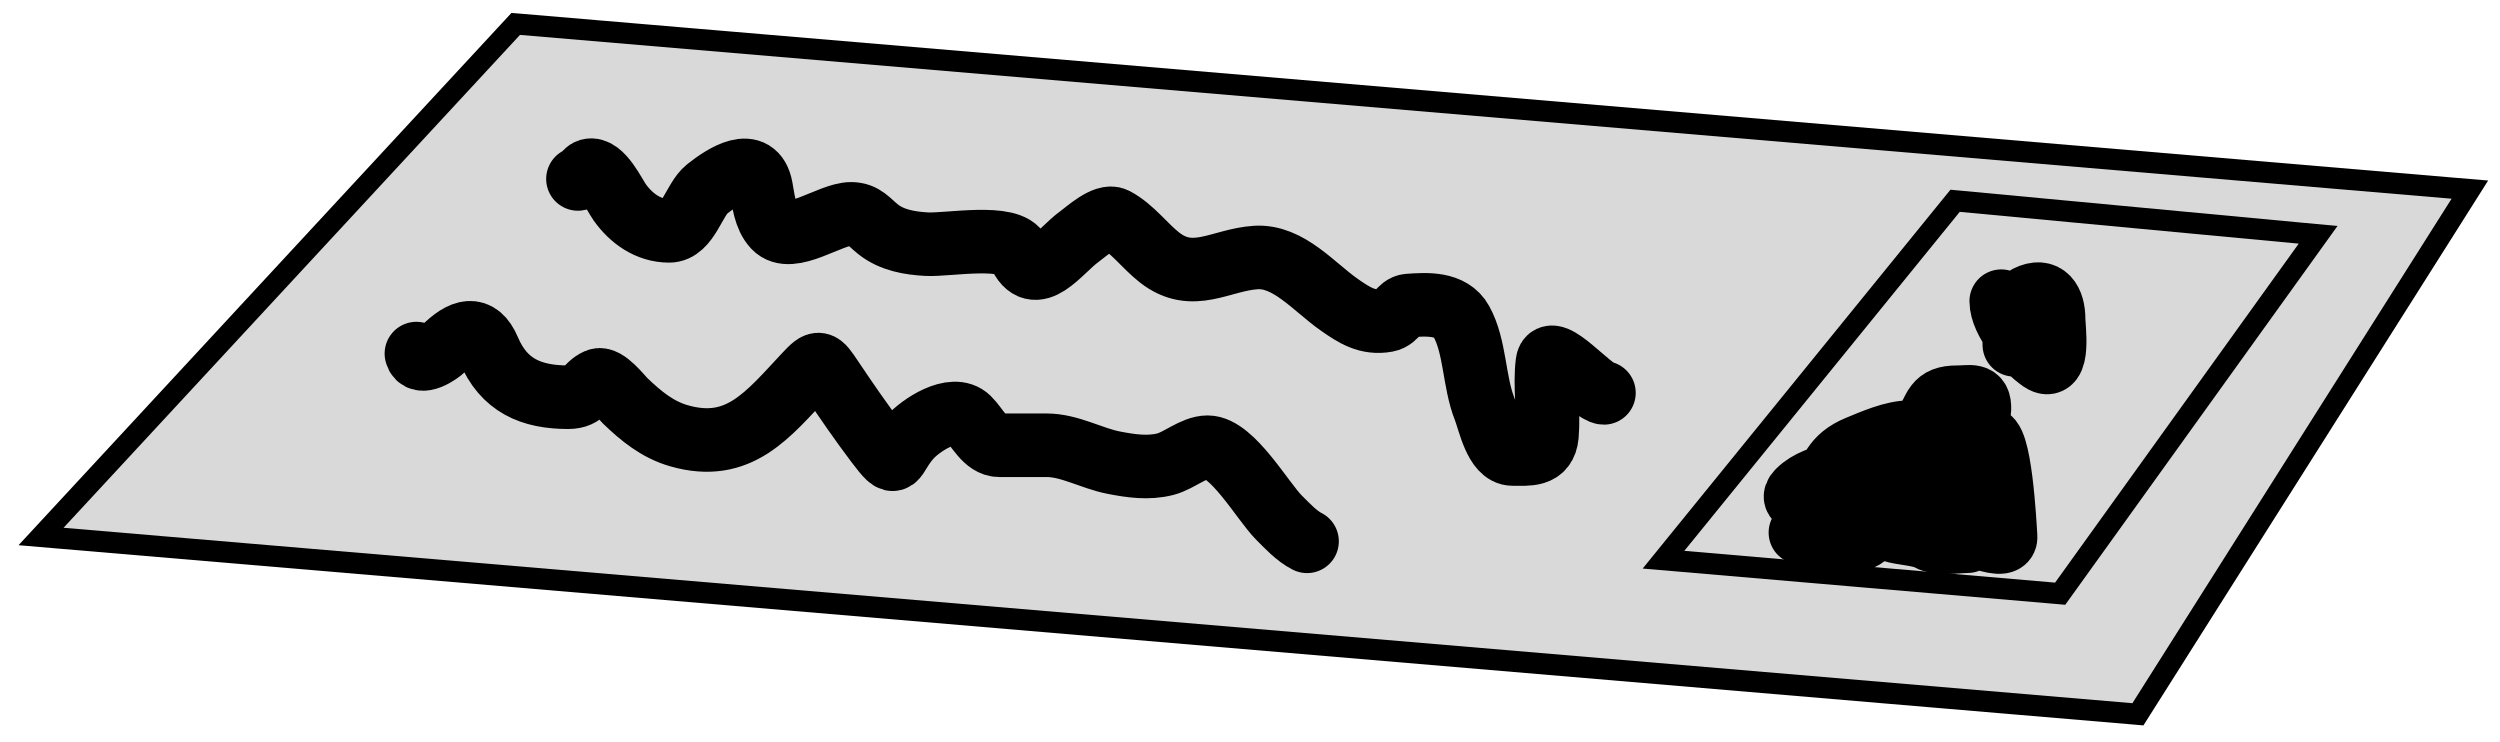
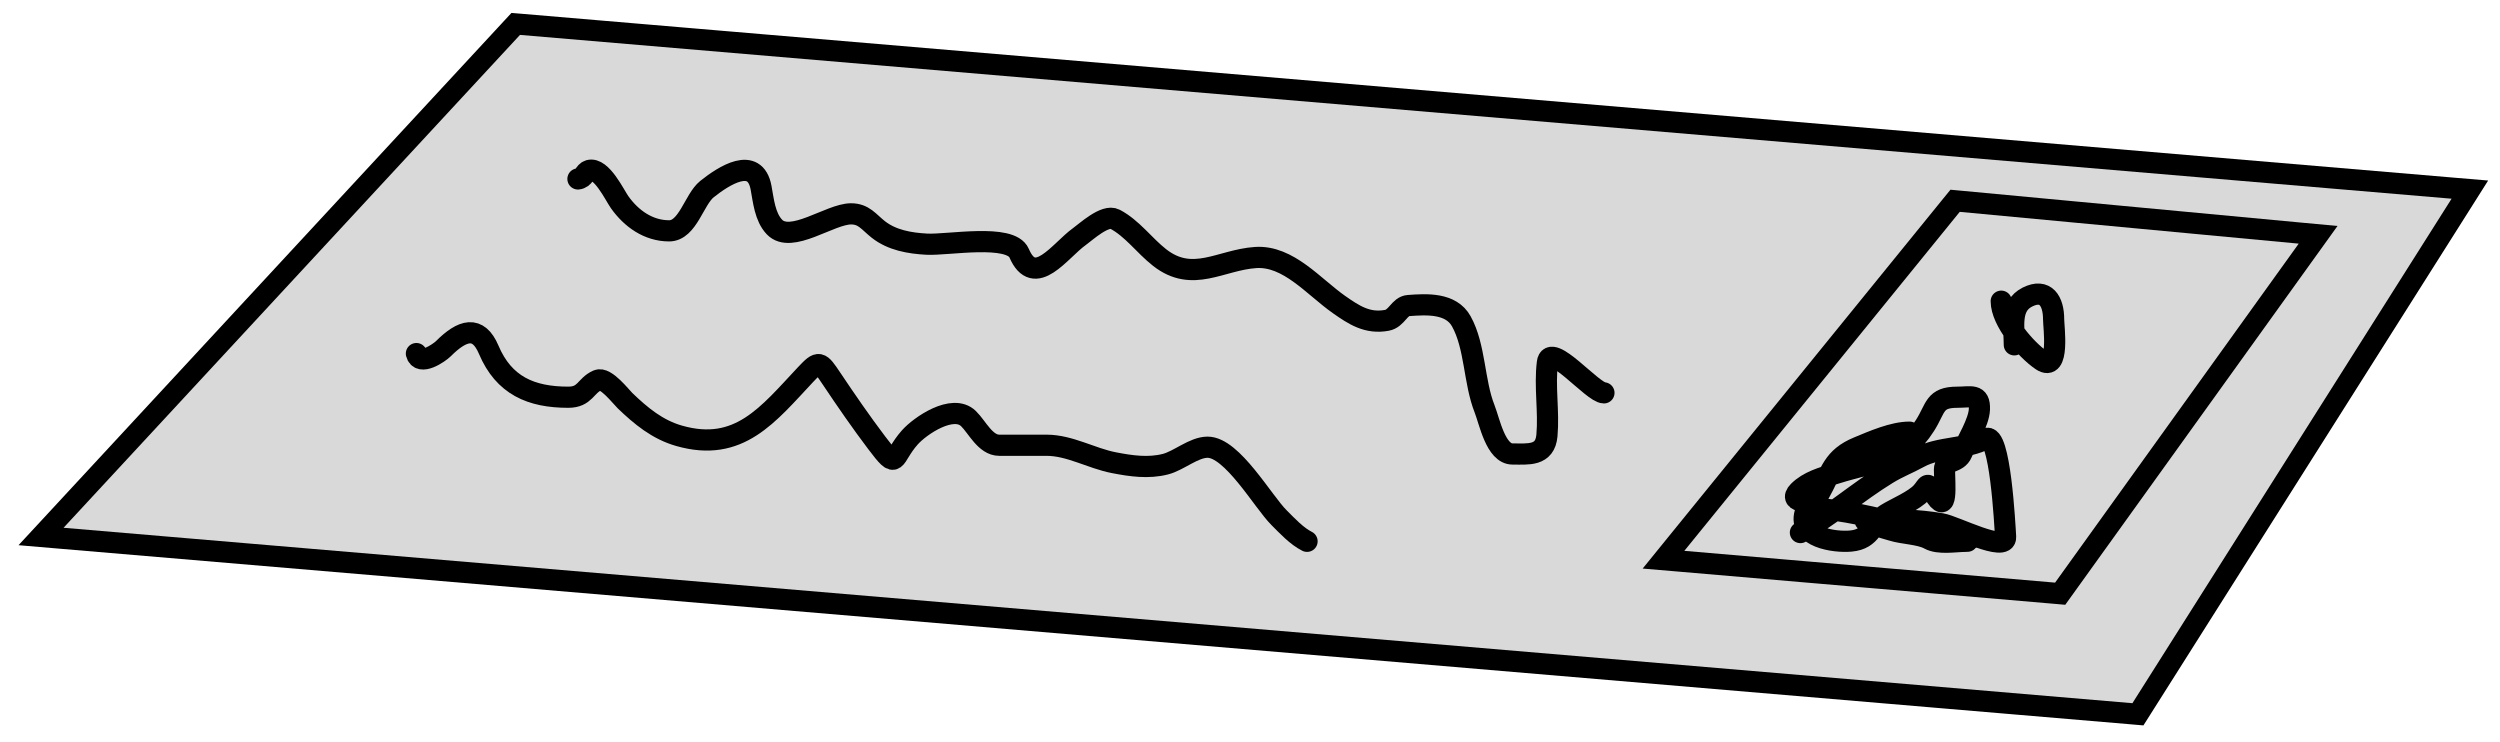
<svg xmlns="http://www.w3.org/2000/svg" width="118" height="35" viewBox="0 0 118 35" fill="none">
  <path d="M24.585 1.149L24.342 1.129L24.176 1.308L2.633 24.571L1.937 25.322L2.958 25.409L100.607 33.689L100.91 33.715L101.072 33.459L116.138 9.646L116.578 8.95L115.758 8.881L24.585 1.149Z" fill="#D9D9D9" stroke="black" />
  <path d="M92.547 9.502L92.281 9.477L92.112 9.684L79.112 25.685L78.517 26.418L79.457 26.498L96.957 27.998L97.24 28.023L97.406 27.792L108.906 11.791L109.415 11.083L108.547 11.002L92.547 9.502Z" fill="#D9D9D9" stroke="black" />
-   <path d="M27.279 8.446C27.592 8.411 27.576 8.11 27.805 8.045C28.387 7.879 29.016 9.219 29.248 9.545C29.792 10.311 30.599 10.896 31.583 10.896C32.463 10.896 32.763 9.41 33.369 8.926C34.167 8.29 35.637 7.338 35.922 8.858C36.036 9.466 36.101 10.237 36.552 10.713C37.334 11.537 39.175 10.094 40.169 10.094C40.777 10.094 40.999 10.469 41.452 10.827C42.1 11.339 42.936 11.481 43.741 11.525C44.727 11.58 47.702 11.013 48.103 11.949C48.834 13.655 50.04 11.815 50.943 11.17C51.259 10.944 52.163 10.104 52.625 10.346C53.439 10.772 54.018 11.597 54.732 12.155C56.294 13.378 57.61 12.265 59.266 12.155C60.811 12.052 62.008 13.539 63.204 14.376C63.907 14.868 64.541 15.29 65.459 15.12C65.936 15.032 66.046 14.454 66.478 14.422C67.341 14.358 68.487 14.289 68.974 15.166C69.637 16.36 69.564 18.014 70.073 19.299C70.304 19.883 70.597 21.428 71.389 21.428C72.121 21.428 72.926 21.543 73.015 20.558C73.118 19.421 72.896 18.245 73.038 17.112C73.165 16.093 75.171 18.543 75.706 18.543" stroke="#000000" stroke-width="3" stroke-linecap="round" />
-   <path d="M19.654 16.689C19.806 17.297 20.737 16.647 20.925 16.46C21.822 15.562 22.571 15.337 23.066 16.505C23.78 18.194 25.062 18.749 26.821 18.749C27.63 18.749 27.623 18.207 28.206 17.948C28.586 17.779 29.305 18.722 29.5 18.91C30.252 19.633 31.028 20.277 32.053 20.57C34.886 21.379 36.252 19.564 38.029 17.673C38.661 17 38.696 17.047 39.254 17.879C39.943 18.908 40.636 19.914 41.383 20.902C42.401 22.247 42.074 21.63 42.94 20.65C43.428 20.097 44.974 19.041 45.711 19.757C46.125 20.159 46.507 21.016 47.165 21.016C47.909 21.016 48.653 21.016 49.397 21.016C50.496 21.016 51.503 21.632 52.58 21.84C53.383 21.996 54.201 22.115 55.007 21.909C55.645 21.746 56.344 21.108 56.999 21.108C58.157 21.108 59.605 23.668 60.365 24.428C60.76 24.823 61.206 25.306 61.693 25.55" stroke="#000000" stroke-width="3" stroke-linecap="round" />
-   <path d="M95.076 16.276C95.076 15.456 94.839 14.449 95.695 14.021C96.555 13.591 96.931 14.216 96.931 15.074C96.931 15.423 97.231 17.601 96.359 17.009C95.615 16.504 94.458 15.149 94.458 14.216" stroke="#000000" stroke-width="3" stroke-linecap="round" />
-   <path d="M84.979 25.137C86.422 24.343 87.672 23.226 89.077 22.367C89.624 22.033 90.004 21.907 90.589 21.588C91.543 21.068 92.821 21.216 93.737 20.707C94.404 20.336 94.631 24.78 94.664 25.343C94.709 26.107 92.277 24.834 91.653 24.725C90.51 24.526 89.432 24.519 88.276 24.519C87.404 24.519 89.13 24.978 89.306 25.034C89.807 25.195 90.616 25.201 91.058 25.447C91.512 25.699 92.296 25.55 92.787 25.55C93.324 25.55 91.755 25.25 91.23 25.137C91.164 25.123 85.413 23.462 85.196 24.221C84.869 25.366 86.594 25.611 87.36 25.538C88.374 25.442 88.312 24.713 89.032 24.267C89.472 23.994 90.347 23.633 90.703 23.237C91.004 22.903 90.94 22.696 91.275 23.271C91.954 24.435 91.779 22.834 91.779 22.161C91.779 21.697 92.393 21.886 92.603 21.382C92.831 20.838 93.404 19.929 93.428 19.322C93.457 18.564 93.024 18.749 92.386 18.749C91.284 18.749 91.385 19.257 90.863 20.077C89.773 21.79 88.491 21.764 86.65 22.344C86.017 22.543 85.361 22.717 84.887 23.191C84.338 23.74 85.572 23.824 85.883 23.271C86.433 22.295 86.502 21.604 87.704 21.108C88.408 20.817 89.357 20.398 90.131 20.398" stroke="#000000" stroke-width="3" stroke-linecap="round" />
+   <path d="M27.279 8.446C27.592 8.411 27.576 8.11 27.805 8.045C28.387 7.879 29.016 9.219 29.248 9.545C29.792 10.311 30.599 10.896 31.583 10.896C32.463 10.896 32.763 9.41 33.369 8.926C34.167 8.29 35.637 7.338 35.922 8.858C36.036 9.466 36.101 10.237 36.552 10.713C37.334 11.537 39.175 10.094 40.169 10.094C40.777 10.094 40.999 10.469 41.452 10.827C42.1 11.339 42.936 11.481 43.741 11.525C44.727 11.58 47.702 11.013 48.103 11.949C48.834 13.655 50.04 11.815 50.943 11.17C51.259 10.944 52.163 10.104 52.625 10.346C53.439 10.772 54.018 11.597 54.732 12.155C56.294 13.378 57.61 12.265 59.266 12.155C60.811 12.052 62.008 13.539 63.204 14.376C63.907 14.868 64.541 15.29 65.459 15.12C65.936 15.032 66.046 14.454 66.478 14.422C67.341 14.358 68.487 14.289 68.974 15.166C69.637 16.36 69.564 18.014 70.073 19.299C70.304 19.883 70.597 21.428 71.389 21.428C72.121 21.428 72.926 21.543 73.015 20.558C73.118 19.421 72.896 18.245 73.038 17.112C73.165 16.093 75.171 18.543 75.706 18.543" stroke="#000000" strokeWidth="3" stroke-linecap="round" />
+   <path d="M19.654 16.689C19.806 17.297 20.737 16.647 20.925 16.46C21.822 15.562 22.571 15.337 23.066 16.505C23.78 18.194 25.062 18.749 26.821 18.749C27.63 18.749 27.623 18.207 28.206 17.948C28.586 17.779 29.305 18.722 29.5 18.91C30.252 19.633 31.028 20.277 32.053 20.57C34.886 21.379 36.252 19.564 38.029 17.673C38.661 17 38.696 17.047 39.254 17.879C39.943 18.908 40.636 19.914 41.383 20.902C42.401 22.247 42.074 21.63 42.94 20.65C43.428 20.097 44.974 19.041 45.711 19.757C46.125 20.159 46.507 21.016 47.165 21.016C47.909 21.016 48.653 21.016 49.397 21.016C50.496 21.016 51.503 21.632 52.58 21.84C53.383 21.996 54.201 22.115 55.007 21.909C55.645 21.746 56.344 21.108 56.999 21.108C58.157 21.108 59.605 23.668 60.365 24.428C60.76 24.823 61.206 25.306 61.693 25.55" stroke="#000000" strokeWidth="3" stroke-linecap="round" />
+   <path d="M95.076 16.276C95.076 15.456 94.839 14.449 95.695 14.021C96.555 13.591 96.931 14.216 96.931 15.074C96.931 15.423 97.231 17.601 96.359 17.009C95.615 16.504 94.458 15.149 94.458 14.216" stroke="#000000" strokeWidth="3" stroke-linecap="round" />
+   <path d="M84.979 25.137C86.422 24.343 87.672 23.226 89.077 22.367C89.624 22.033 90.004 21.907 90.589 21.588C91.543 21.068 92.821 21.216 93.737 20.707C94.404 20.336 94.631 24.78 94.664 25.343C94.709 26.107 92.277 24.834 91.653 24.725C90.51 24.526 89.432 24.519 88.276 24.519C87.404 24.519 89.13 24.978 89.306 25.034C89.807 25.195 90.616 25.201 91.058 25.447C91.512 25.699 92.296 25.55 92.787 25.55C93.324 25.55 91.755 25.25 91.23 25.137C91.164 25.123 85.413 23.462 85.196 24.221C84.869 25.366 86.594 25.611 87.36 25.538C88.374 25.442 88.312 24.713 89.032 24.267C89.472 23.994 90.347 23.633 90.703 23.237C91.004 22.903 90.94 22.696 91.275 23.271C91.954 24.435 91.779 22.834 91.779 22.161C91.779 21.697 92.393 21.886 92.603 21.382C92.831 20.838 93.404 19.929 93.428 19.322C93.457 18.564 93.024 18.749 92.386 18.749C91.284 18.749 91.385 19.257 90.863 20.077C89.773 21.79 88.491 21.764 86.65 22.344C86.017 22.543 85.361 22.717 84.887 23.191C84.338 23.74 85.572 23.824 85.883 23.271C86.433 22.295 86.502 21.604 87.704 21.108C88.408 20.817 89.357 20.398 90.131 20.398" stroke="#000000" strokeWidth="3" stroke-linecap="round" />
</svg>
